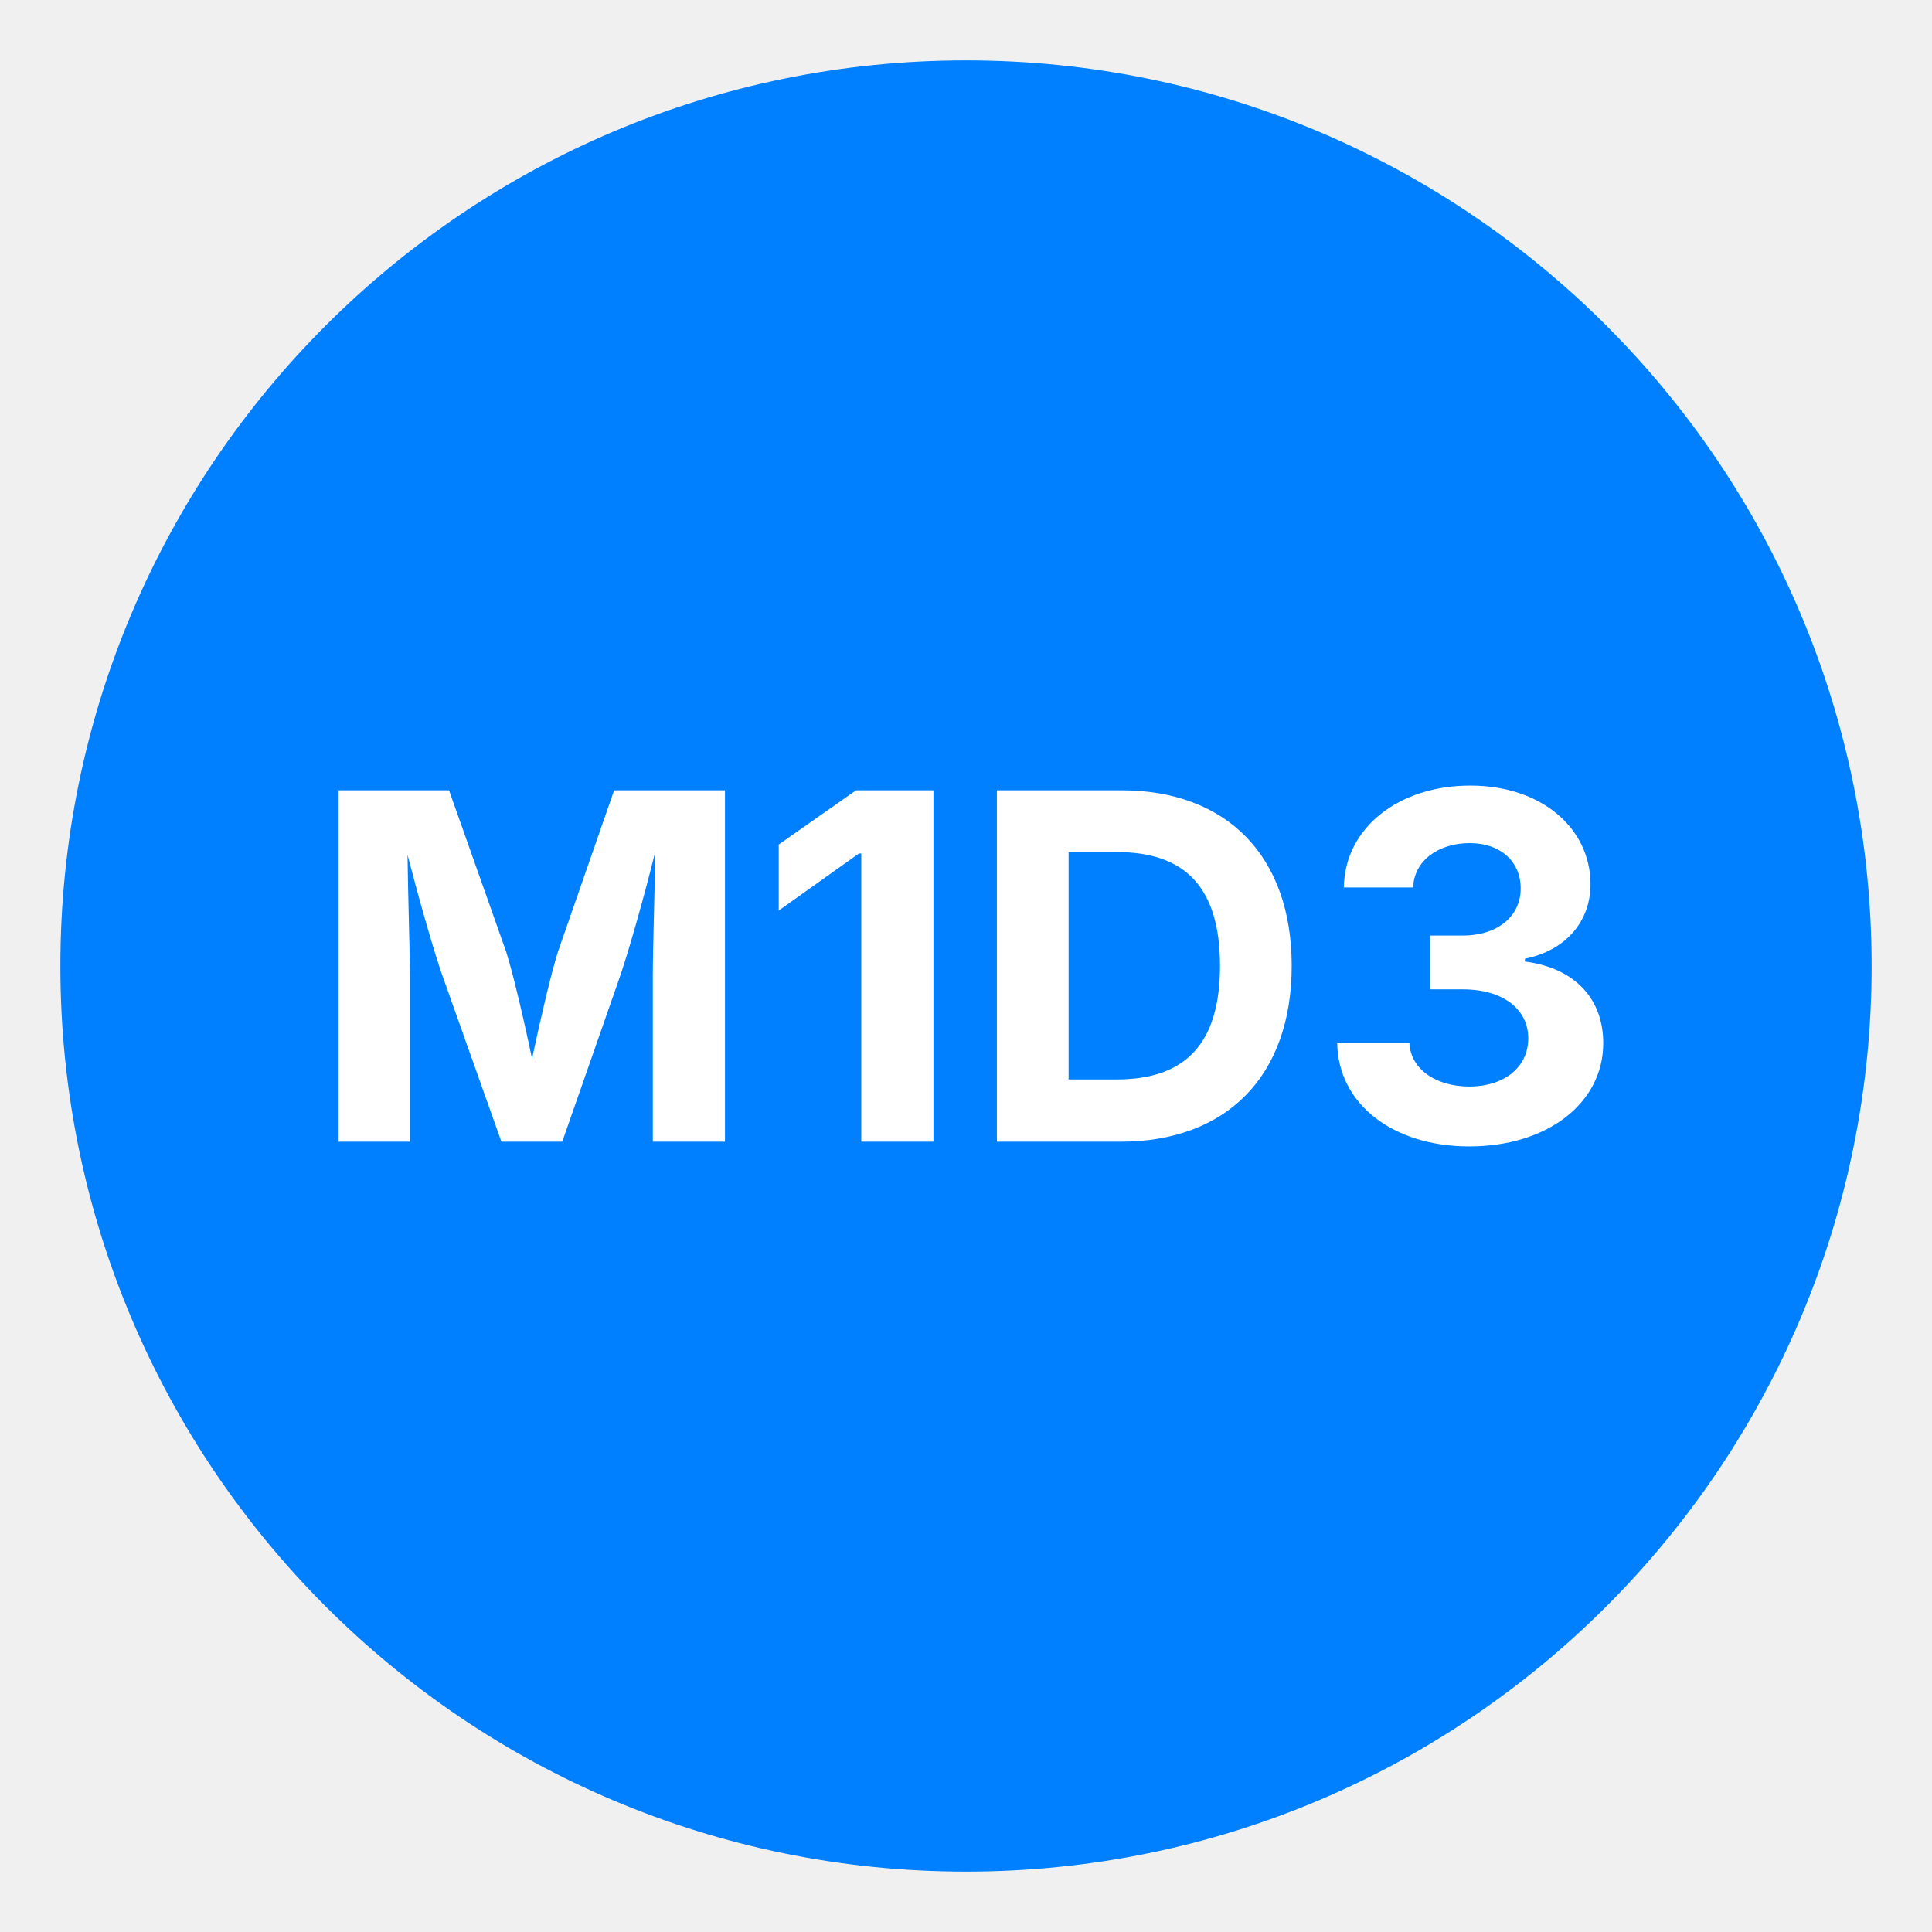
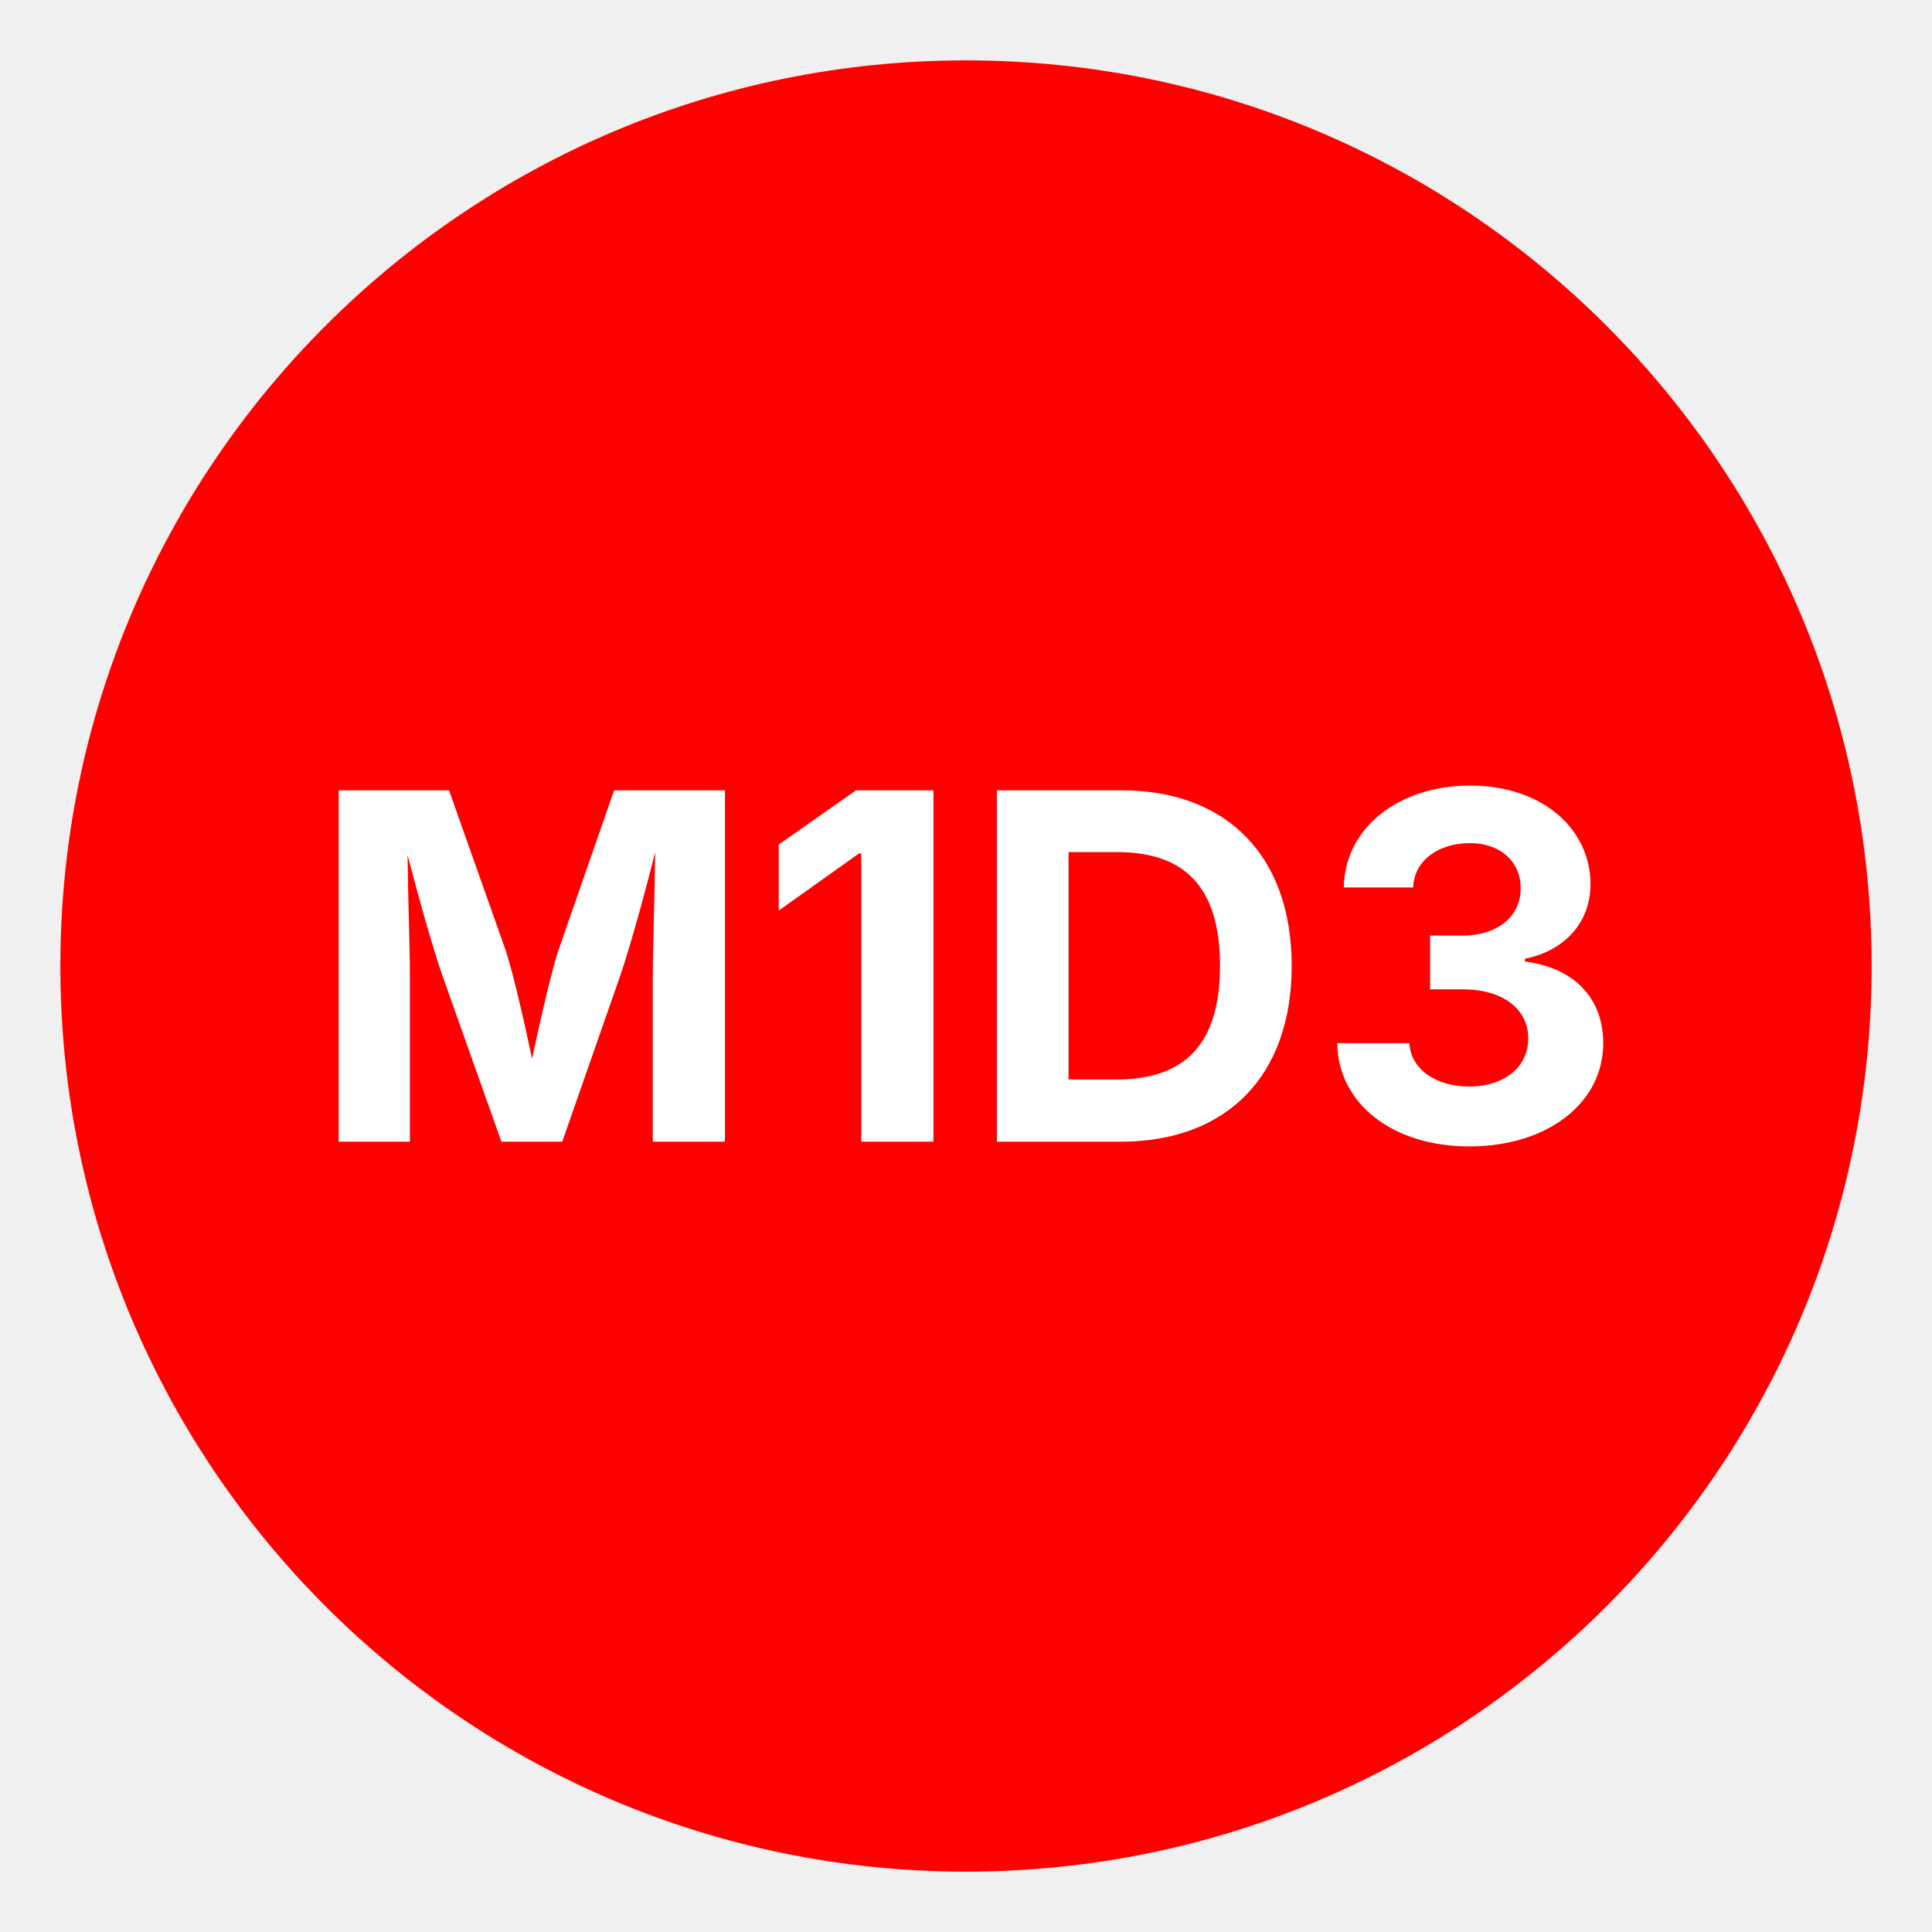
<svg xmlns="http://www.w3.org/2000/svg" width="64" height="64" viewBox="0 0 64 64">
-   <circle cx="32" cy="32" r="30" fill="#0080ff" stroke="none" />
+   <circle cx="32" cy="32" r="30" fill="#ff0000ff" stroke="none" />
  <text x="32" y="32" text-anchor="middle" dominant-baseline="central" font-family="Inter,Arial,sans-serif" font-weight="700" font-size="16" fill="#ffffff">M1D3</text>
</svg>
